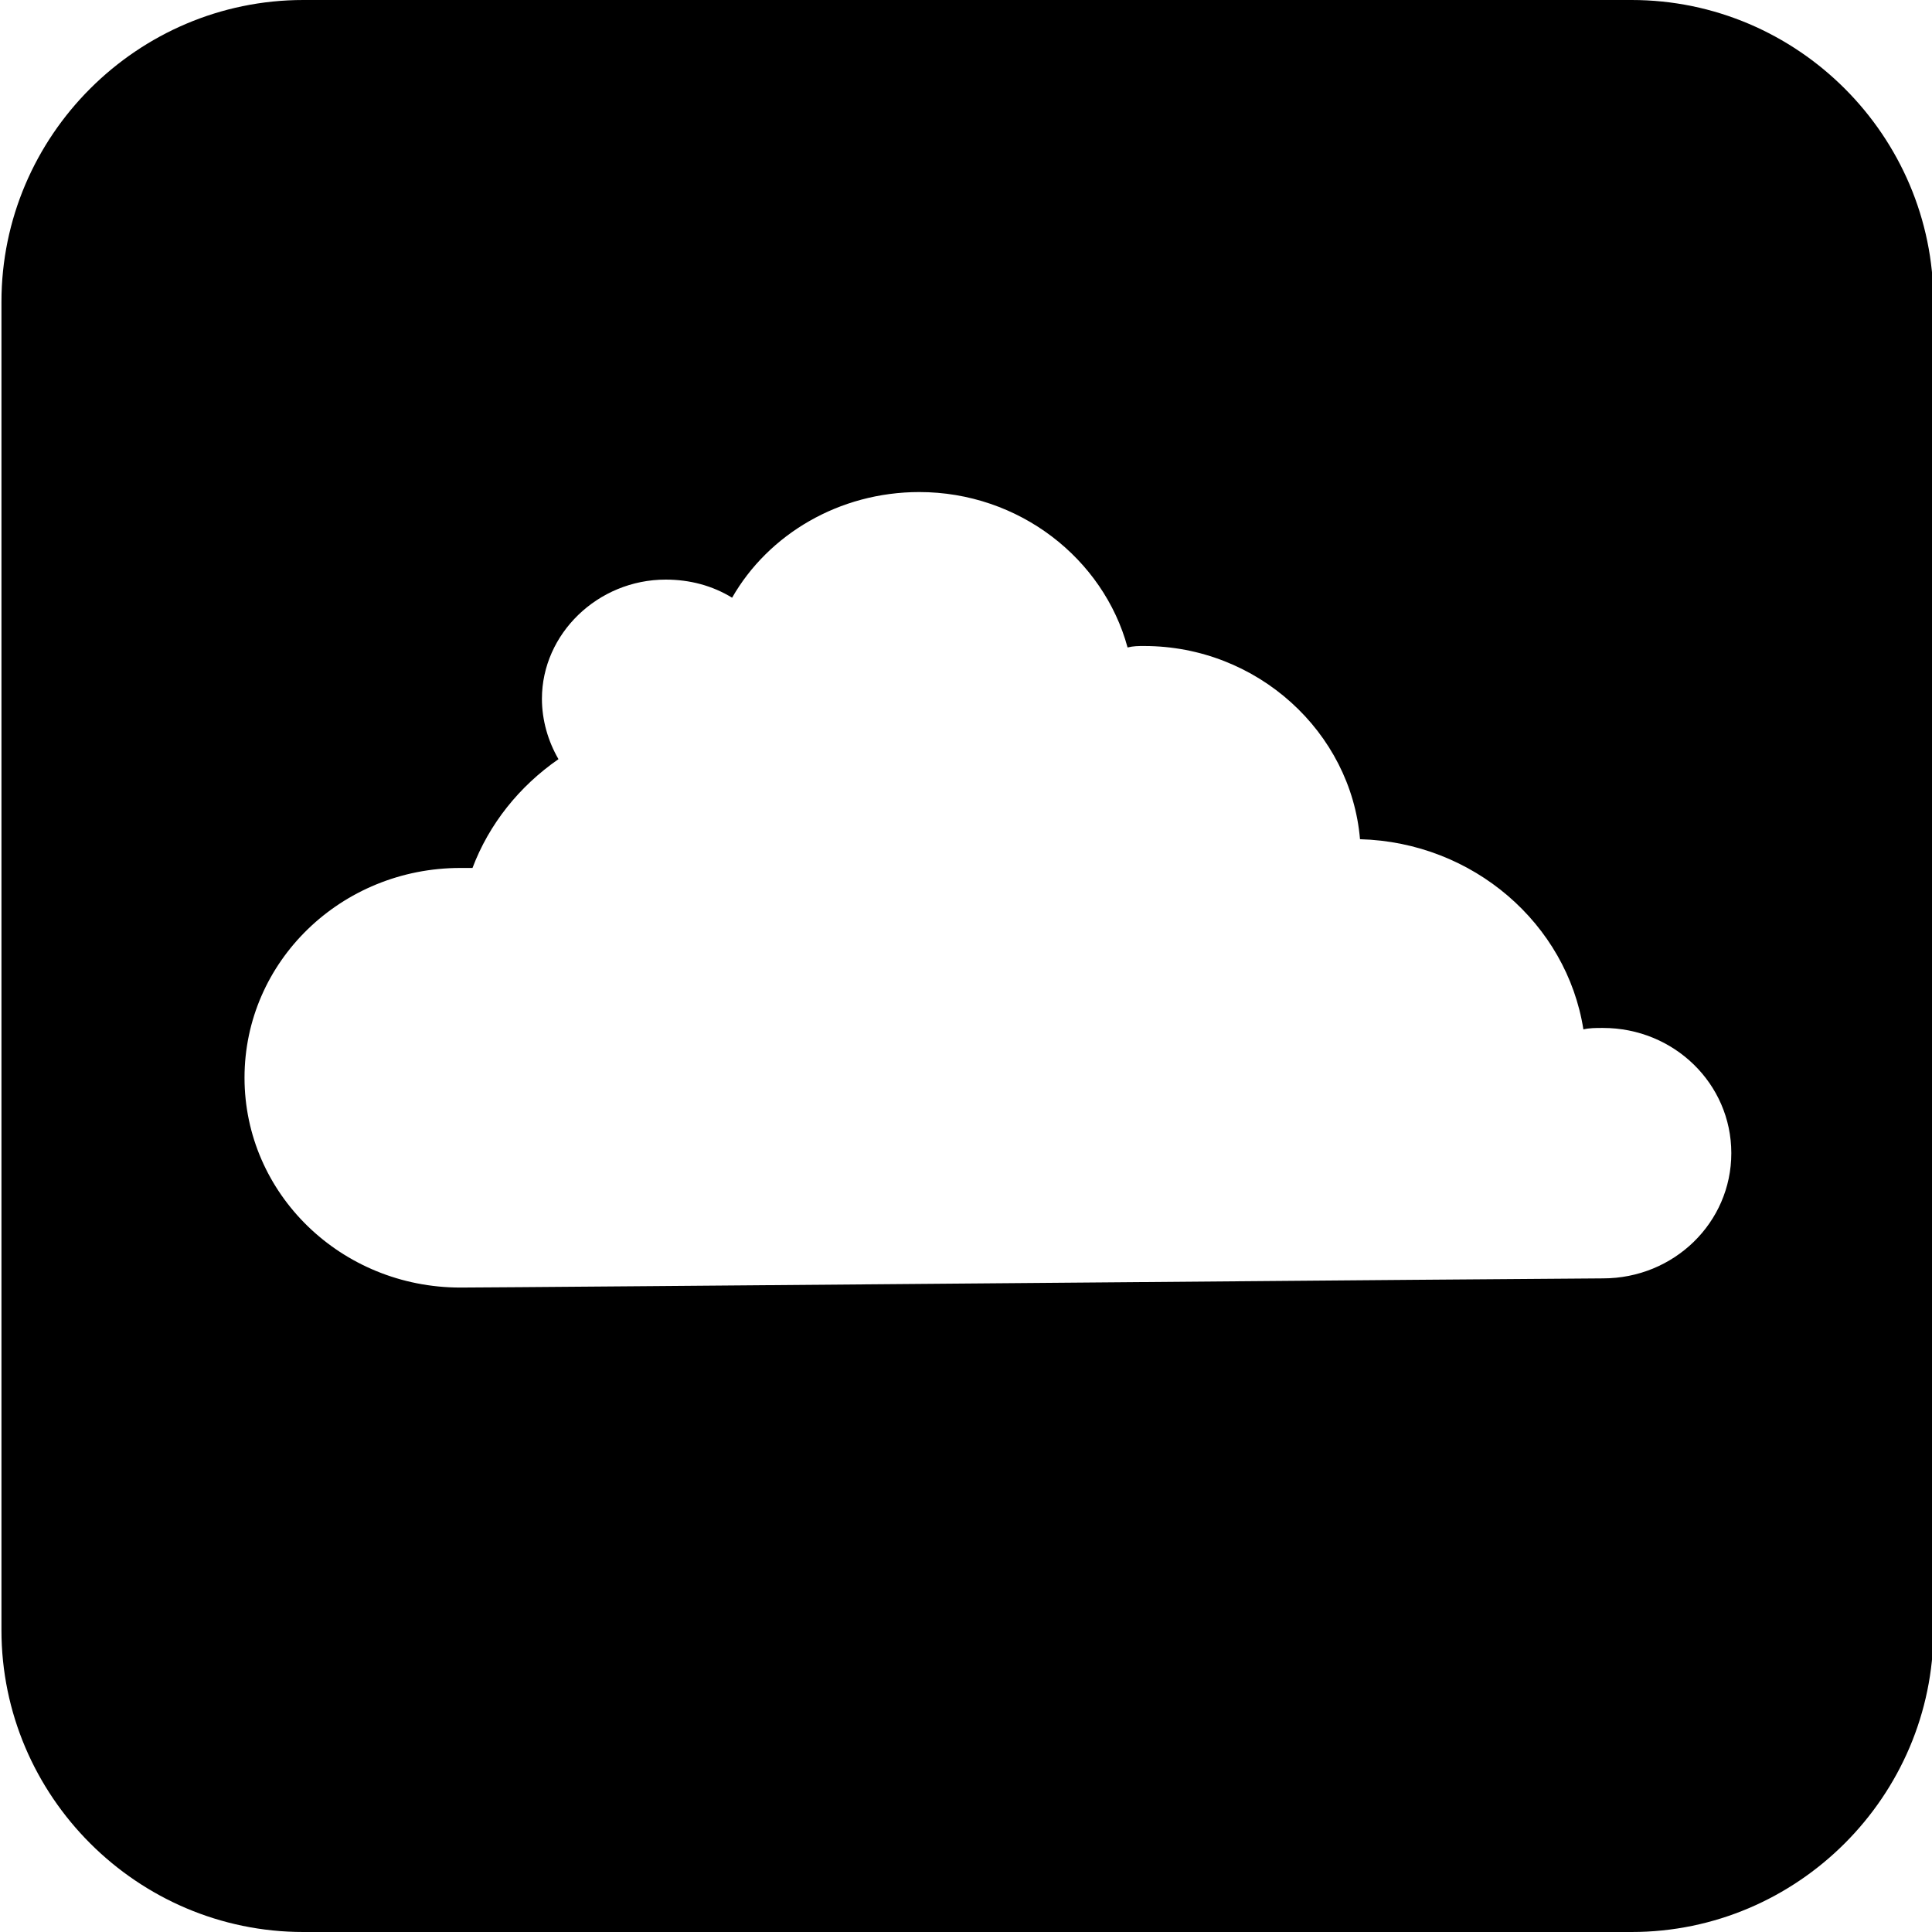
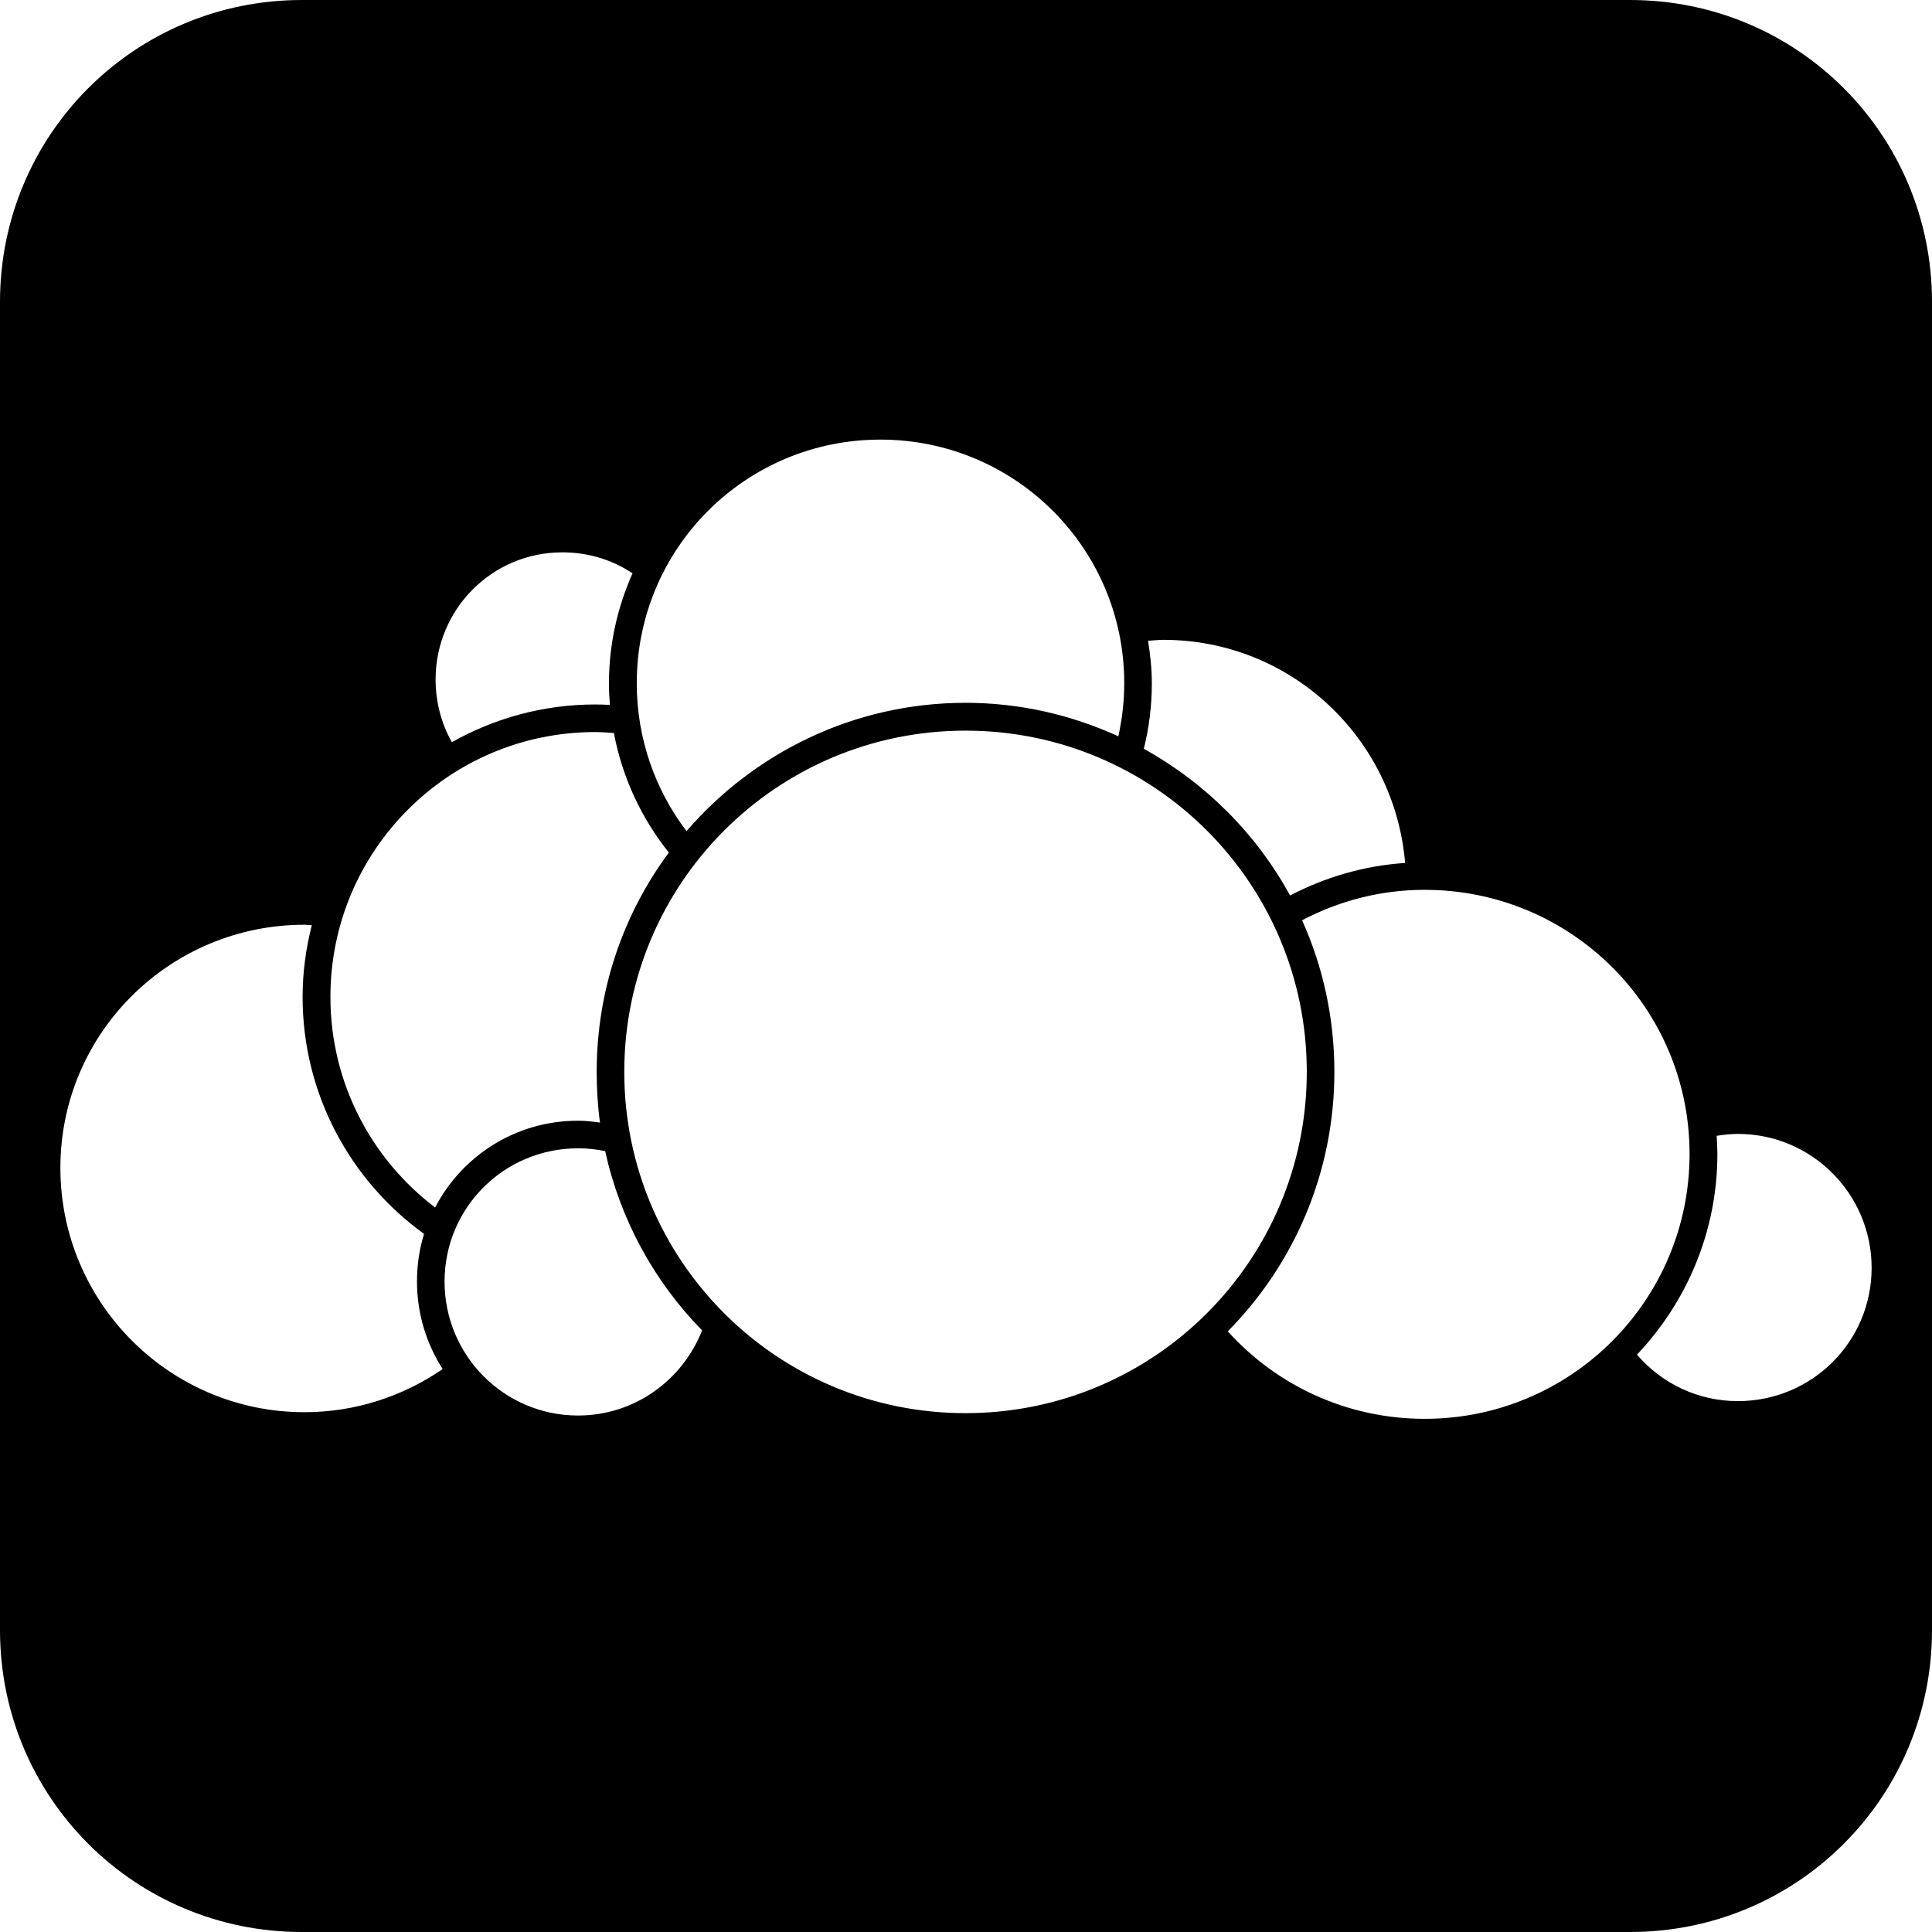
- <svg xmlns="http://www.w3.org/2000/svg" width="100%" height="100%" viewBox="0 0 16 16" version="1.1" xml:space="preserve" style="fill-rule:evenodd;clip-rule:evenodd;stroke-linejoin:round;stroke-miterlimit:1.414;">
-   <g>
-     <path d="M13.512,0C14.888,0 16.012,1.125 16.012,2.5L16.012,13.5C16.012,14.875 14.887,16 13.512,16L2.512,16C1.137,16 0.012,14.875 0.012,13.5L0.012,2.5C0.012,1.125 1.137,0 2.512,0L13.512,0ZM3.813,7.188C2.825,7.188 2.025,7.963 2.025,8.925C2.025,9.887 2.825,10.663 3.813,10.663C4.188,10.663 12.963,10.587 13.275,10.587C13.863,10.587 14.338,10.125 14.338,9.55C14.338,8.975 13.863,8.513 13.275,8.513C13.213,8.513 13.163,8.513 13.113,8.525C12.975,7.65 12.2,6.975 11.263,6.95C11.188,6.063 10.413,5.35 9.475,5.35C9.425,5.35 9.388,5.35 9.338,5.362C9.138,4.625 8.438,4.075 7.613,4.075C6.95,4.075 6.363,4.425 6.063,4.95C5.9,4.85 5.713,4.8 5.513,4.8C4.95,4.8 4.488,5.25 4.488,5.787C4.488,5.963 4.538,6.137 4.625,6.287C4.3,6.512 4.05,6.825 3.913,7.188L3.813,7.188Z" />
+ <svg xmlns="http://www.w3.org/2000/svg" version="1.1" xml:space="preserve" height="16" width="16" enable-background="new 0 0 595.275 311.111" y="0px" x="0px" viewBox="0 0 16 16">
+   <g transform="matrix(.125 0 0 .125 0 14)">
+     <path d="m20-112c-11.08 0-20 8.92-20 20v88c0 11.08 8.92 20 20 20h88c11.08 0 20-8.92 20-20v-88c0-11.08-8.92-20-20-20h-88zm38.328 29.125c8.932 0 16.156 7.209 16.156 16.141 0 1.207-0.141 2.385-0.391 3.516-3.089-1.411-6.51-2.219-10.125-2.219-7.389 0-14 3.31-18.484 8.5-2.067-2.713-3.297-6.115-3.297-9.797 0-8.932 7.209-16.141 16.141-16.141zm-21.078 7.469c1.728 0 3.325 0.498 4.656 1.391-0.989 2.227-1.562 4.691-1.562 7.281-0 0.481 0.025 0.966 0.062 1.438-0.329-0.02-0.636-0.031-0.969-0.031-3.447 0-6.693 0.917-9.5 2.5-0.688-1.219-1.078-2.65-1.078-4.156 0-4.651 3.739-8.422 8.391-8.422zm39.828 5.797c8.459 0 15.31 6.505 16.016 14.781-2.738 0.183-5.312 0.952-7.625 2.156-2.23-4.091-5.613-7.464-9.688-9.719 0.348-1.391 0.531-2.844 0.531-4.344 0-0.964-0.104-1.89-0.25-2.812 0.338-0.021 0.672-0.062 1.016-0.062zm-13.109 6.016c12.498 0 22.609 10.11 22.609 22.609 0 12.498-10.11 22.609-22.609 22.609s-22.609-10.111-22.609-22.609c0-12.499 10.111-22.609 22.609-22.609zm-24.531 0.094c0.415 0 0.827 0.035 1.234 0.062 0.55 2.951 1.839 5.667 3.641 7.922-3.01 4.063-4.781 9.092-4.781 14.531 0 1.138 0.068 2.263 0.219 3.359-0.48-0.066-0.955-0.125-1.453-0.125-4.122 0-7.692 2.323-9.469 5.75-4.214-3.202-6.938-8.245-6.938-13.953 0-9.696 7.851-17.547 17.547-17.547zm54.953 10.453c9.696 0 17.547 7.804 17.547 17.5-0 9.696-7.851 17.547-17.547 17.547-5.179 0-9.838-2.234-13.047-5.797 4.369-4.417 7.062-10.492 7.062-17.188 0-3.576-0.758-6.984-2.141-10.047 2.435-1.275 5.181-2.016 8.125-2.016zm-74.219 2.312h0.016c0.156 0.002 0.314 0.027 0.469 0.031-0.385 1.522-0.609 3.109-0.609 4.75 0 6.457 3.177 12.183 8.047 15.703-0.312 1.002-0.469 2.052-0.469 3.156 0 2.127 0.628 4.127 1.703 5.797-2.602 1.79-5.757 2.859-9.156 2.859-8.932 0-16.172-7.255-16.172-16.187 0-8.927 7.246-16.102 16.172-16.109zm94.969 13.859c4.896 0 8.859 3.979 8.859 8.875 0 4.896-3.963 8.828-8.859 8.828-2.688 0-5.07-1.198-6.688-3.078 3.287-3.473 5.328-8.147 5.328-13.297 0-0.409-0.022-0.8-0.047-1.203 0.456-0.072 0.93-0.125 1.406-0.125zm-76.844 0.953c0.623 0 1.21 0.066 1.797 0.188 1.002 4.557 3.265 8.66 6.422 11.875-1.294 3.294-4.466 5.641-8.219 5.641-4.896 0-8.844-3.979-8.844-8.875s3.948-8.828 8.844-8.828z" />
  </g>
</svg>
